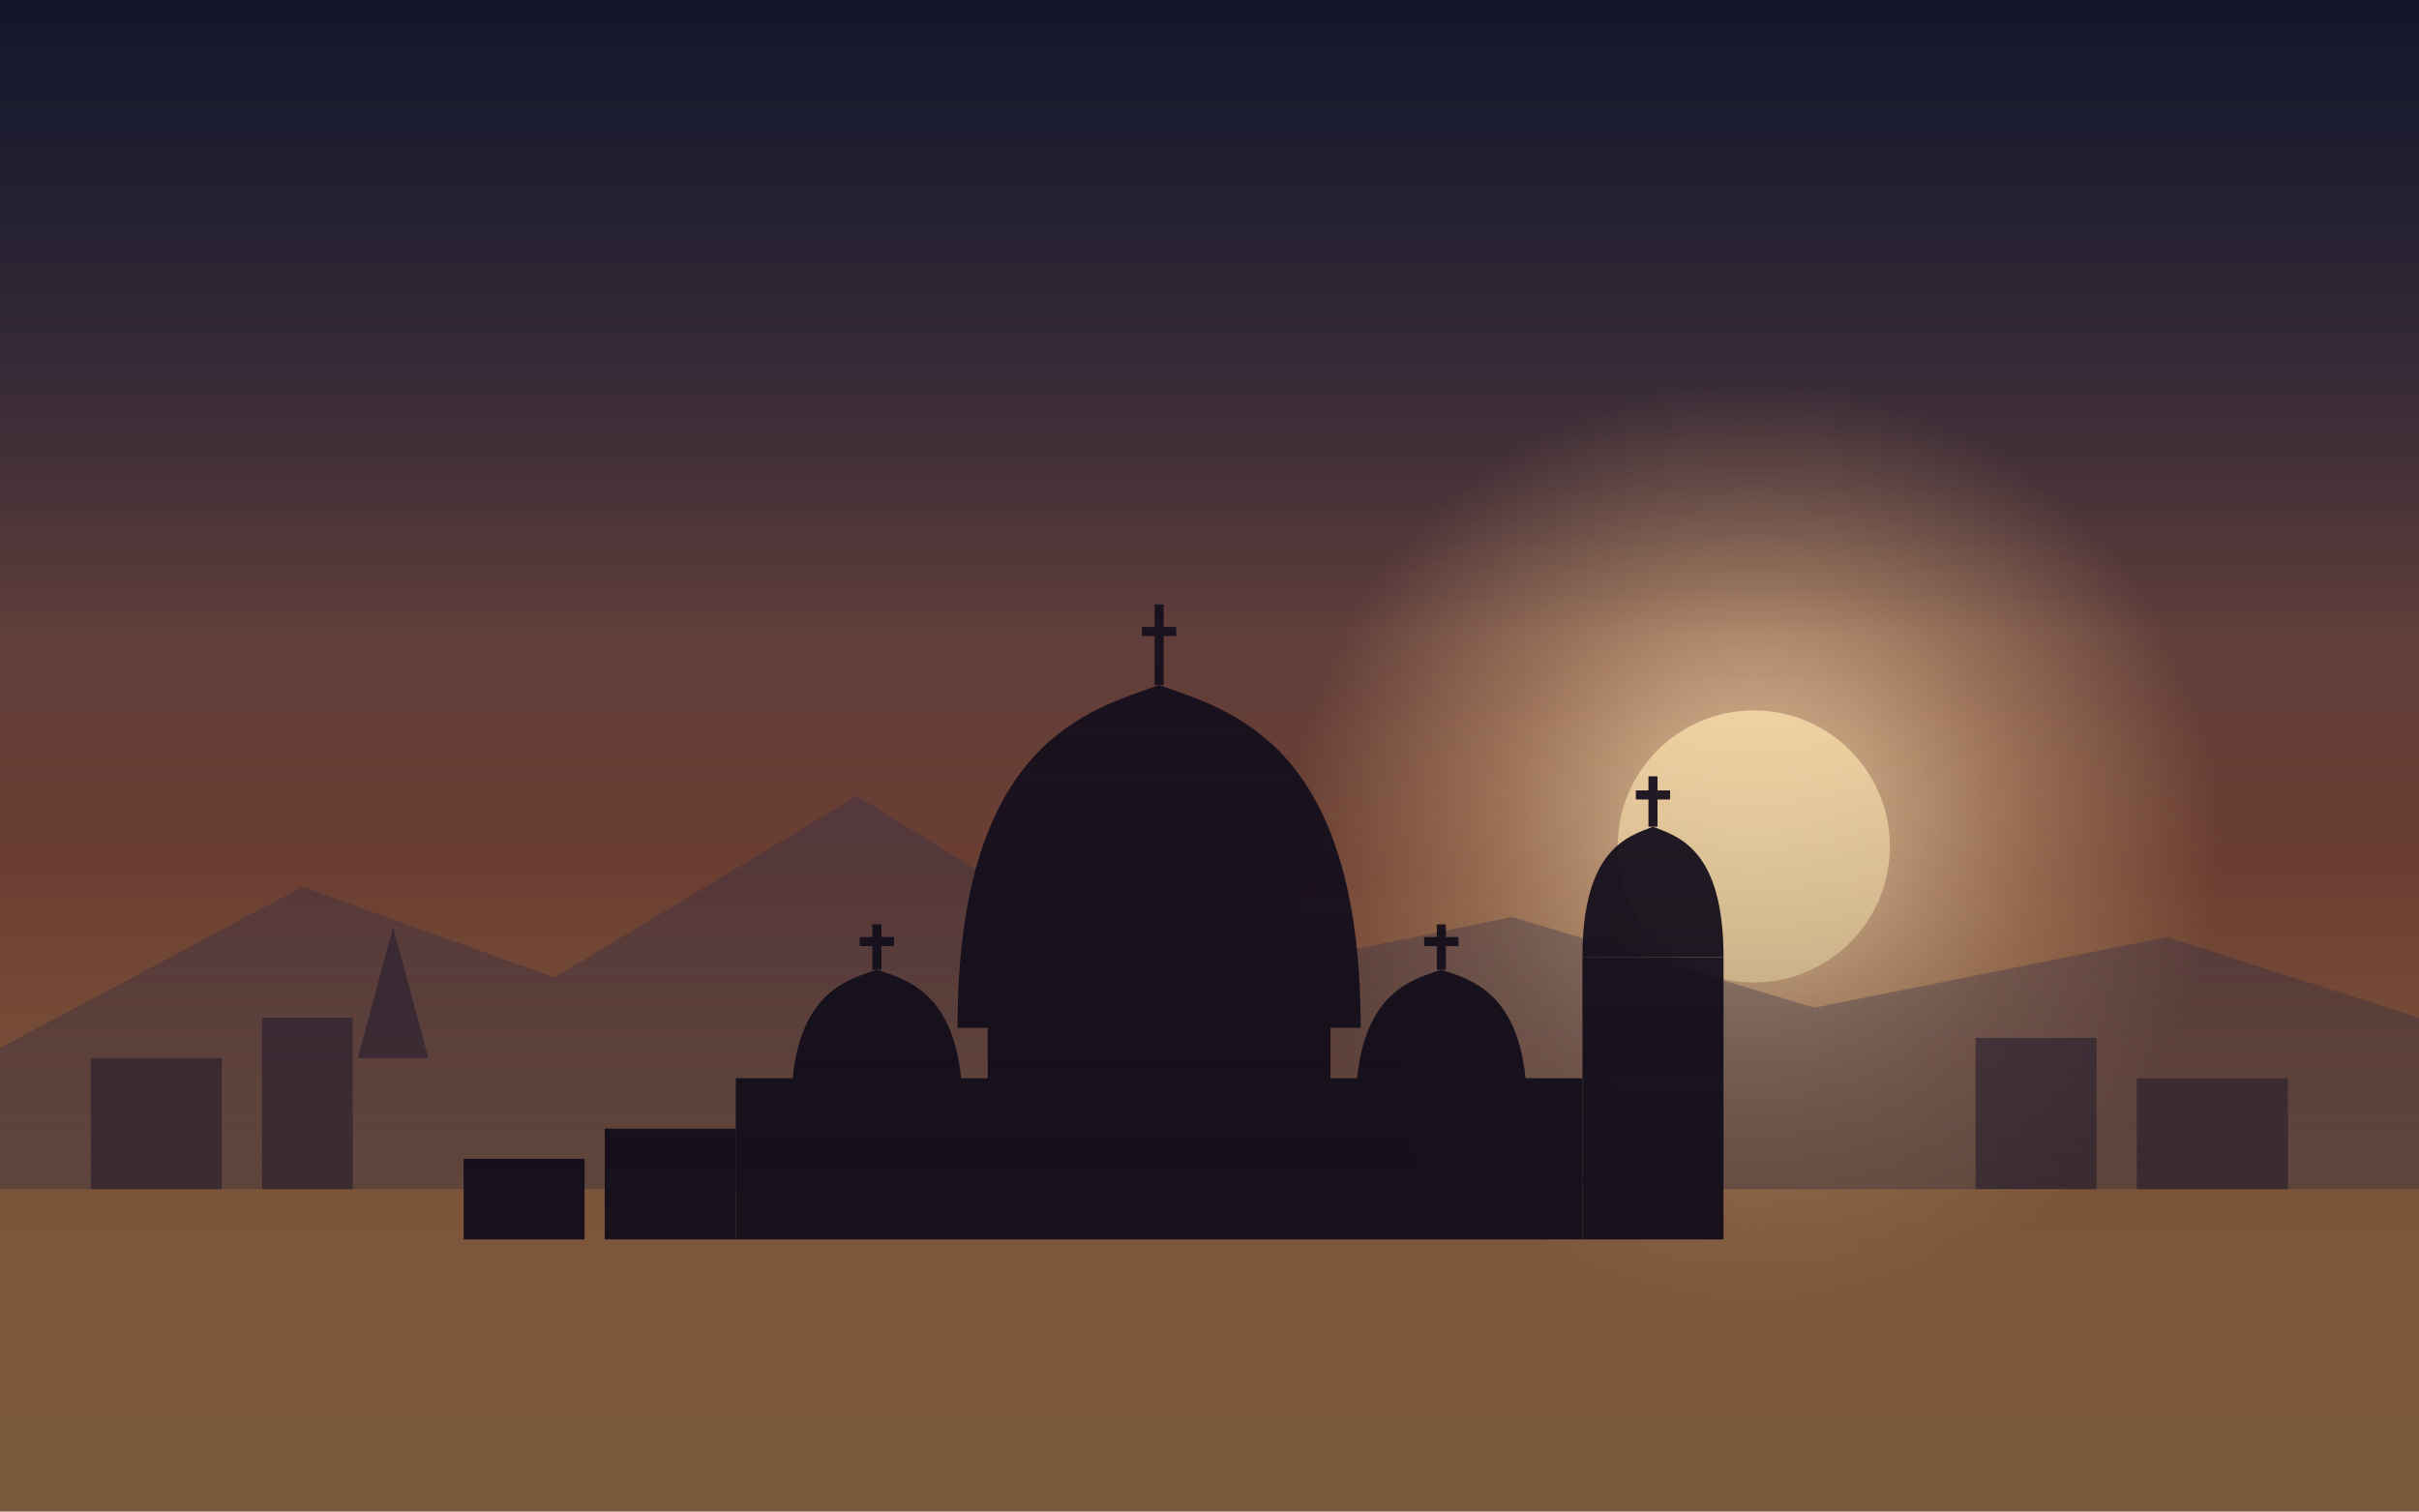
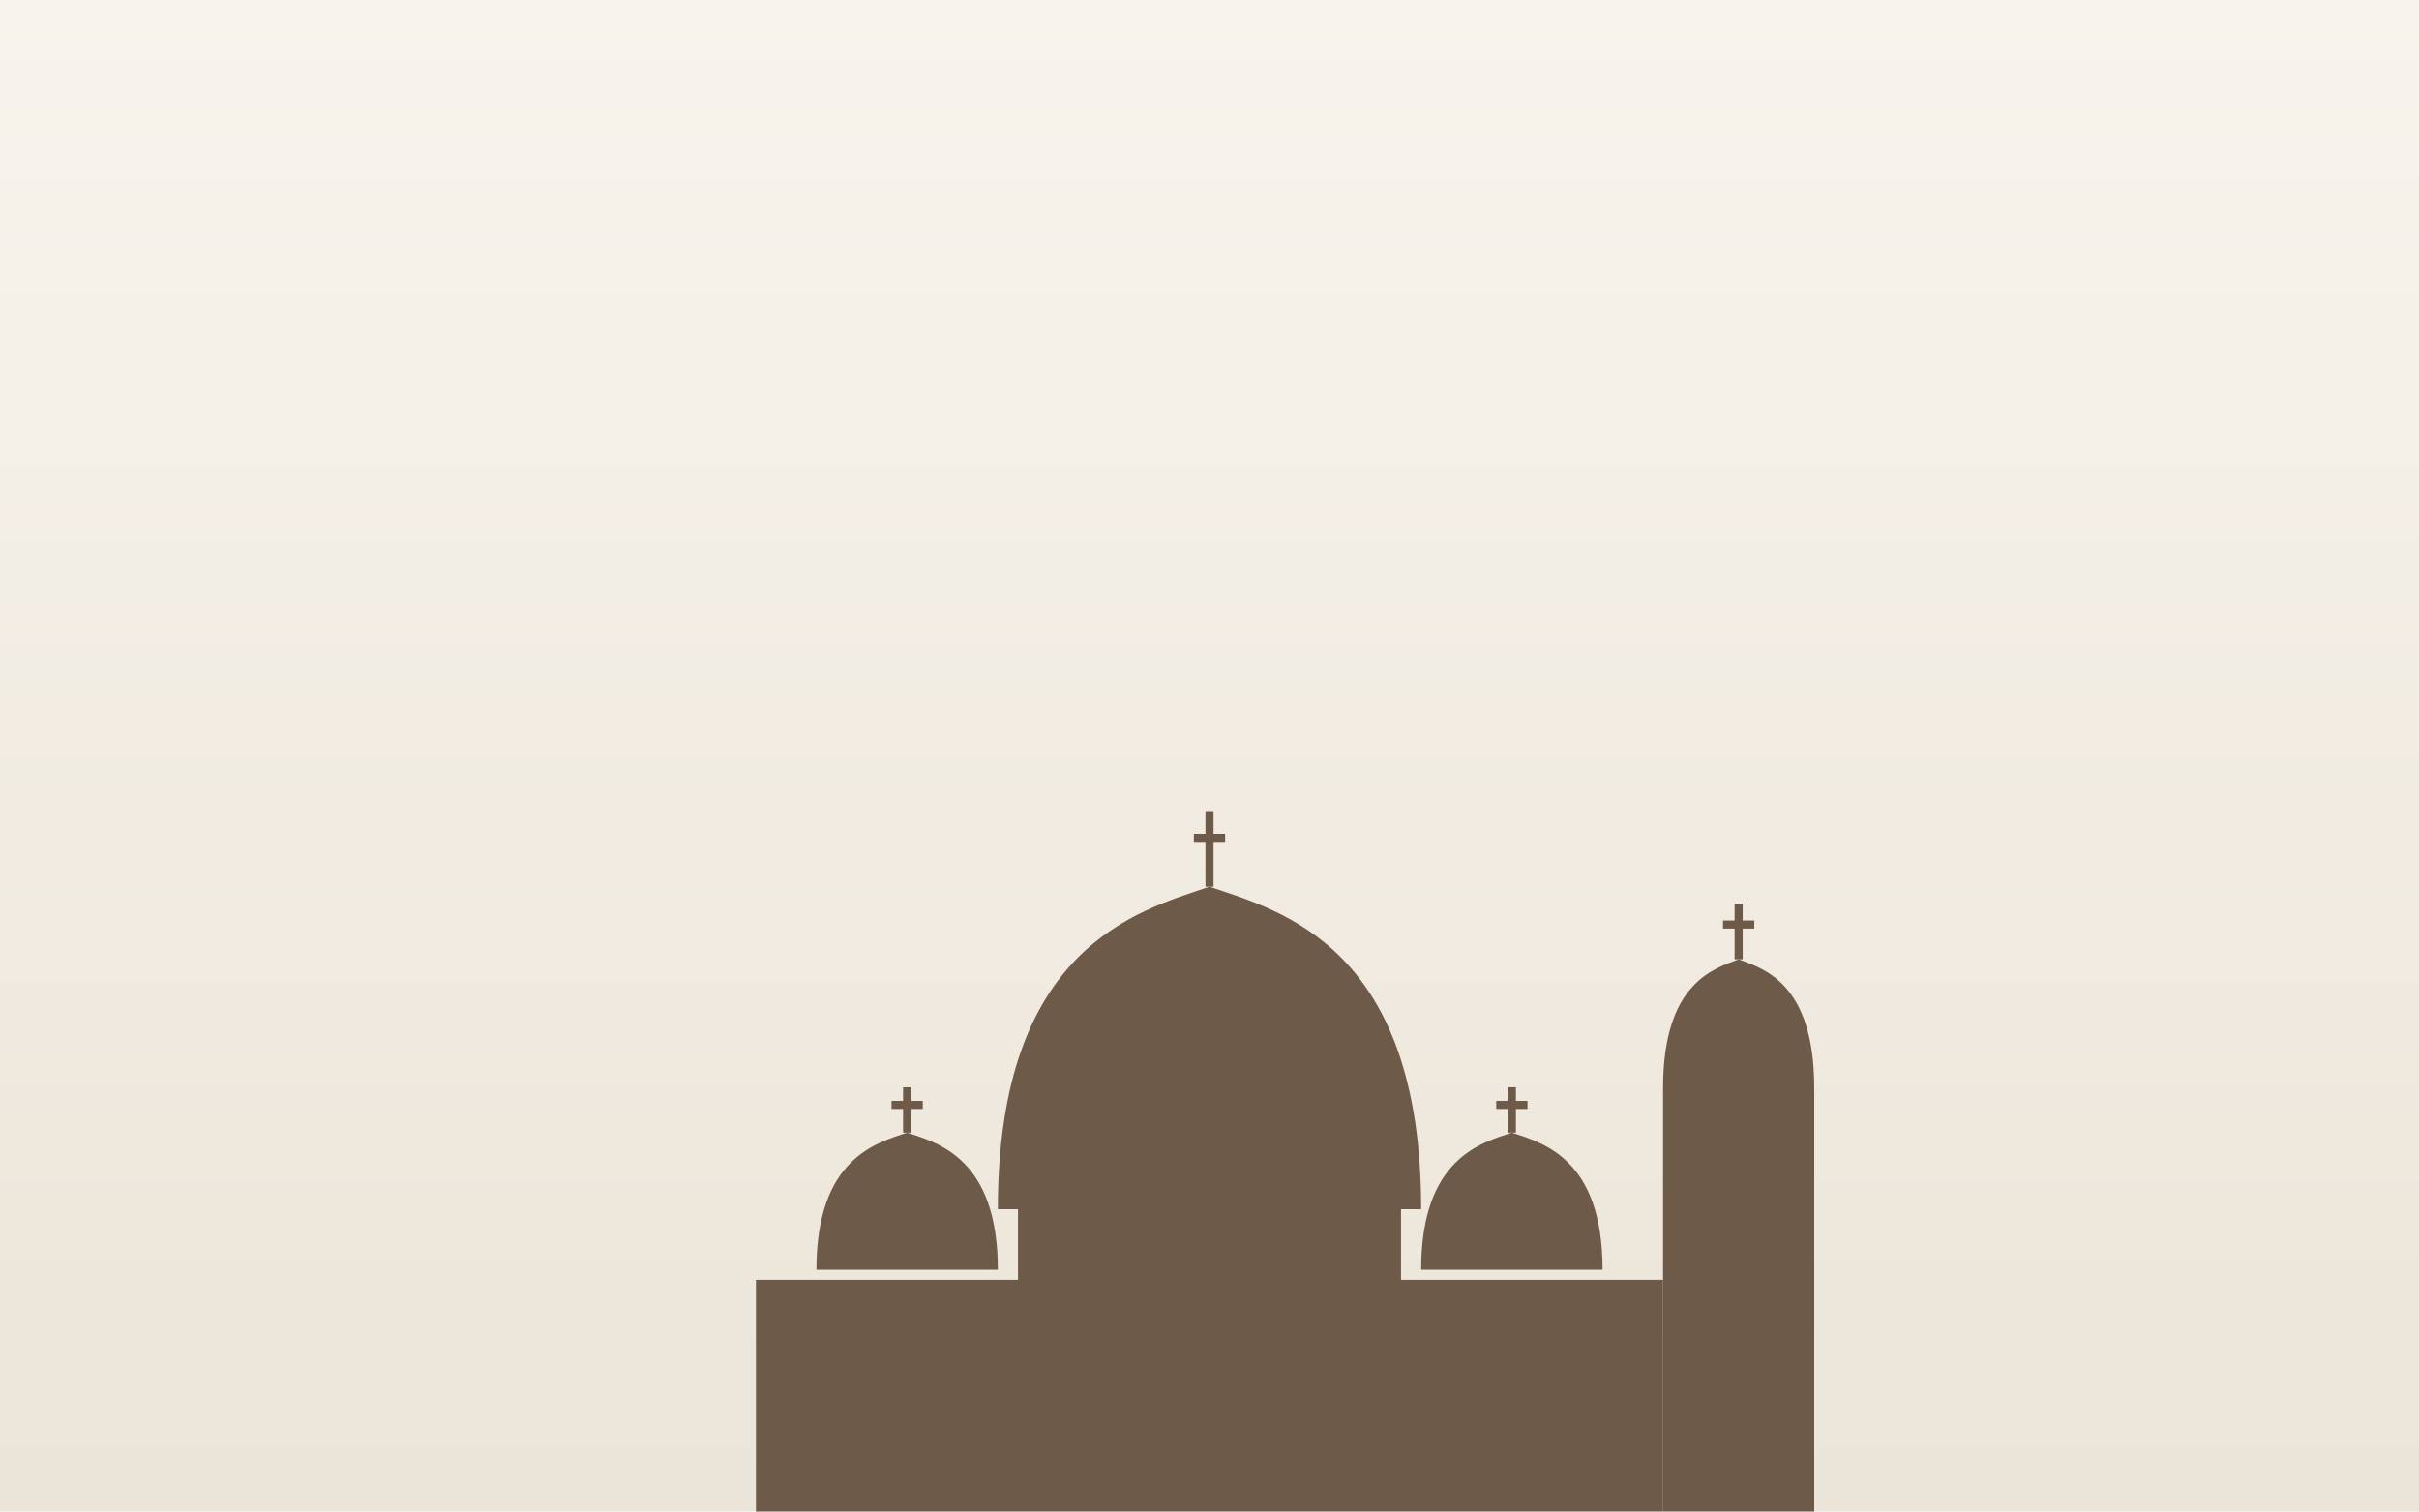
- <svg xmlns="http://www.w3.org/2000/svg" viewBox="0 0 480 300" width="480" height="300" role="img" aria-label="Sofia skyline">
+ <svg xmlns="http://www.w3.org/2000/svg" viewBox="0 0 480 300" width="480" height="300" role="img" aria-label="Sofia">
  <defs>
-     <linearGradient id="sky" x1="0" y1="0" x2="0" y2="1">
-       <stop offset="0%" stop-color="#1d2647" />
-       <stop offset="58%" stop-color="#7a4736" />
-       <stop offset="100%" stop-color="#e6a862" />
-     </linearGradient>
-     <radialGradient id="glow" cx="50%" cy="50%" r="50%">
-       <stop offset="0%" stop-color="#ffe6bd" stop-opacity="0.95" />
-       <stop offset="60%" stop-color="#ffcf94" stop-opacity="0.35" />
-       <stop offset="100%" stop-color="#ffc98c" stop-opacity="0" />
-     </radialGradient>
-     <linearGradient id="vig" x1="0" y1="0" x2="0" y2="1">
-       <stop offset="0%" stop-color="#0b0a14" stop-opacity="0.55" />
-       <stop offset="42%" stop-color="#0b0a14" stop-opacity="0" />
-       <stop offset="100%" stop-color="#0b0a14" stop-opacity="0.5" />
+     <linearGradient id="bg" x1="0" y1="0" x2="0" y2="1">
+       <stop offset="0%" stop-color="#f8f4ed" />
+       <stop offset="100%" stop-color="#ebe4d8" />
    </linearGradient>
  </defs>
-   <rect width="480" height="300" fill="url(#sky)" />
-   <circle cx="348" cy="168" r="92" fill="url(#glow)" />
-   <circle cx="348" cy="168" r="27" fill="#ffe0ac" opacity="0.9" />
-   <g fill="#2b2f52" opacity="0.32" color="#2b2f52">
-     <path d="M0 236 L0 208 L60 176 L110 194 L170 158 L232 196 L300 182 L360 200 L430 186 L480 202 L480 236 Z" />
+   <rect width="480" height="300" fill="url(#bg)" />
+   <g fill="#6d5a48">
+     <rect x="150" y="254" width="180" height="46" />
+     <rect x="202" y="238" width="76" height="18" />
+     <path d="M198 240 C198 188.0 225.72 180.8 240 176.0 C254.28 180.8 282 188.0 282 240 Z" />
+     <rect x="239.2" y="161.0" width="1.6" height="15" />
+     <rect x="236.9" y="165.5" width="6.2" height="1.6" />
+     <path d="M162 252 C162 229.9 173.88 226.84 180 224.8 C186.12 226.84 198 229.9 198 252 Z" />
+     <rect x="179.2" y="215.8" width="1.6" height="9" />
+     <rect x="176.9" y="218.5" width="6.2" height="1.6" />
+     <path d="M282 252 C282 229.9 293.88 226.84 300 224.8 C306.12 226.84 318 229.9 318 252 Z" />
+     <rect x="299.2" y="215.8" width="1.6" height="9" />
+     <rect x="296.9" y="218.5" width="6.2" height="1.6" />
+     <rect x="330" y="216" width="30" height="84" />
+     <path d="M330 216 C330 195.2 339.9 192.32 345 190.4 C350.1 192.32 360 195.2 360 216 Z" />
+     <rect x="344.2" y="179.4" width="1.6" height="11" />
+     <rect x="341.9" y="182.7" width="6.2" height="1.6" />
  </g>
-   <g fill="#241d33" opacity="0.55" color="#241d33">
-     <rect x="18" y="210" width="26" height="26" />
-     <rect x="52" y="202" width="18" height="34" />
-     <rect x="392" y="206" width="24" height="30" />
-     <rect x="424" y="214" width="30" height="22" />
-     <path d="M71.0 210 L78 184 L85.0 210 Z" />
-   </g>
-   <g fill="#150f1d" opacity="0.94" color="#150f1d">
-     <rect x="146" y="214" width="168" height="32" />
-     <rect x="196" y="202" width="68" height="14" />
-     <path d="M190 204 C190 147.3 216.0 141.0 230 135.96 C244.0 141.0 270 147.3 270 204 Z" />
-     <rect x="229.1" y="119.96" width="1.8" height="16" />
-     <rect x="226.6" y="124.44" width="6.8" height="1.8" />
-     <path d="M157 220 C157 197.05 168.05 194.5 174 192.46 C179.95 194.5 191 197.05 191 220 Z" />
-     <rect x="173.1" y="183.46" width="1.8" height="9" />
-     <rect x="170.6" y="185.98" width="6.8" height="1.8" />
-     <path d="M269 220 C269 197.05 280.05 194.5 286 192.46 C291.95 194.5 303 197.05 303 220 Z" />
-     <rect x="285.1" y="183.46" width="1.8" height="9" />
-     <rect x="282.6" y="185.98" width="6.8" height="1.8" />
-     <rect x="314" y="190" width="28" height="56" />
-     <path d="M314 190 C314 168.4 323.1 166.0 328 164.08 C332.9 166.0 342 168.4 342 190 Z" />
-     <rect x="327.1" y="154.08" width="1.8" height="10" />
-     <rect x="324.6" y="156.88" width="6.8" height="1.8" />
-     <rect x="120" y="224" width="26" height="22" />
-     <rect x="92" y="230" width="24" height="16" />
-   </g>
-   <rect width="480" height="300" fill="url(#vig)" />
</svg>
